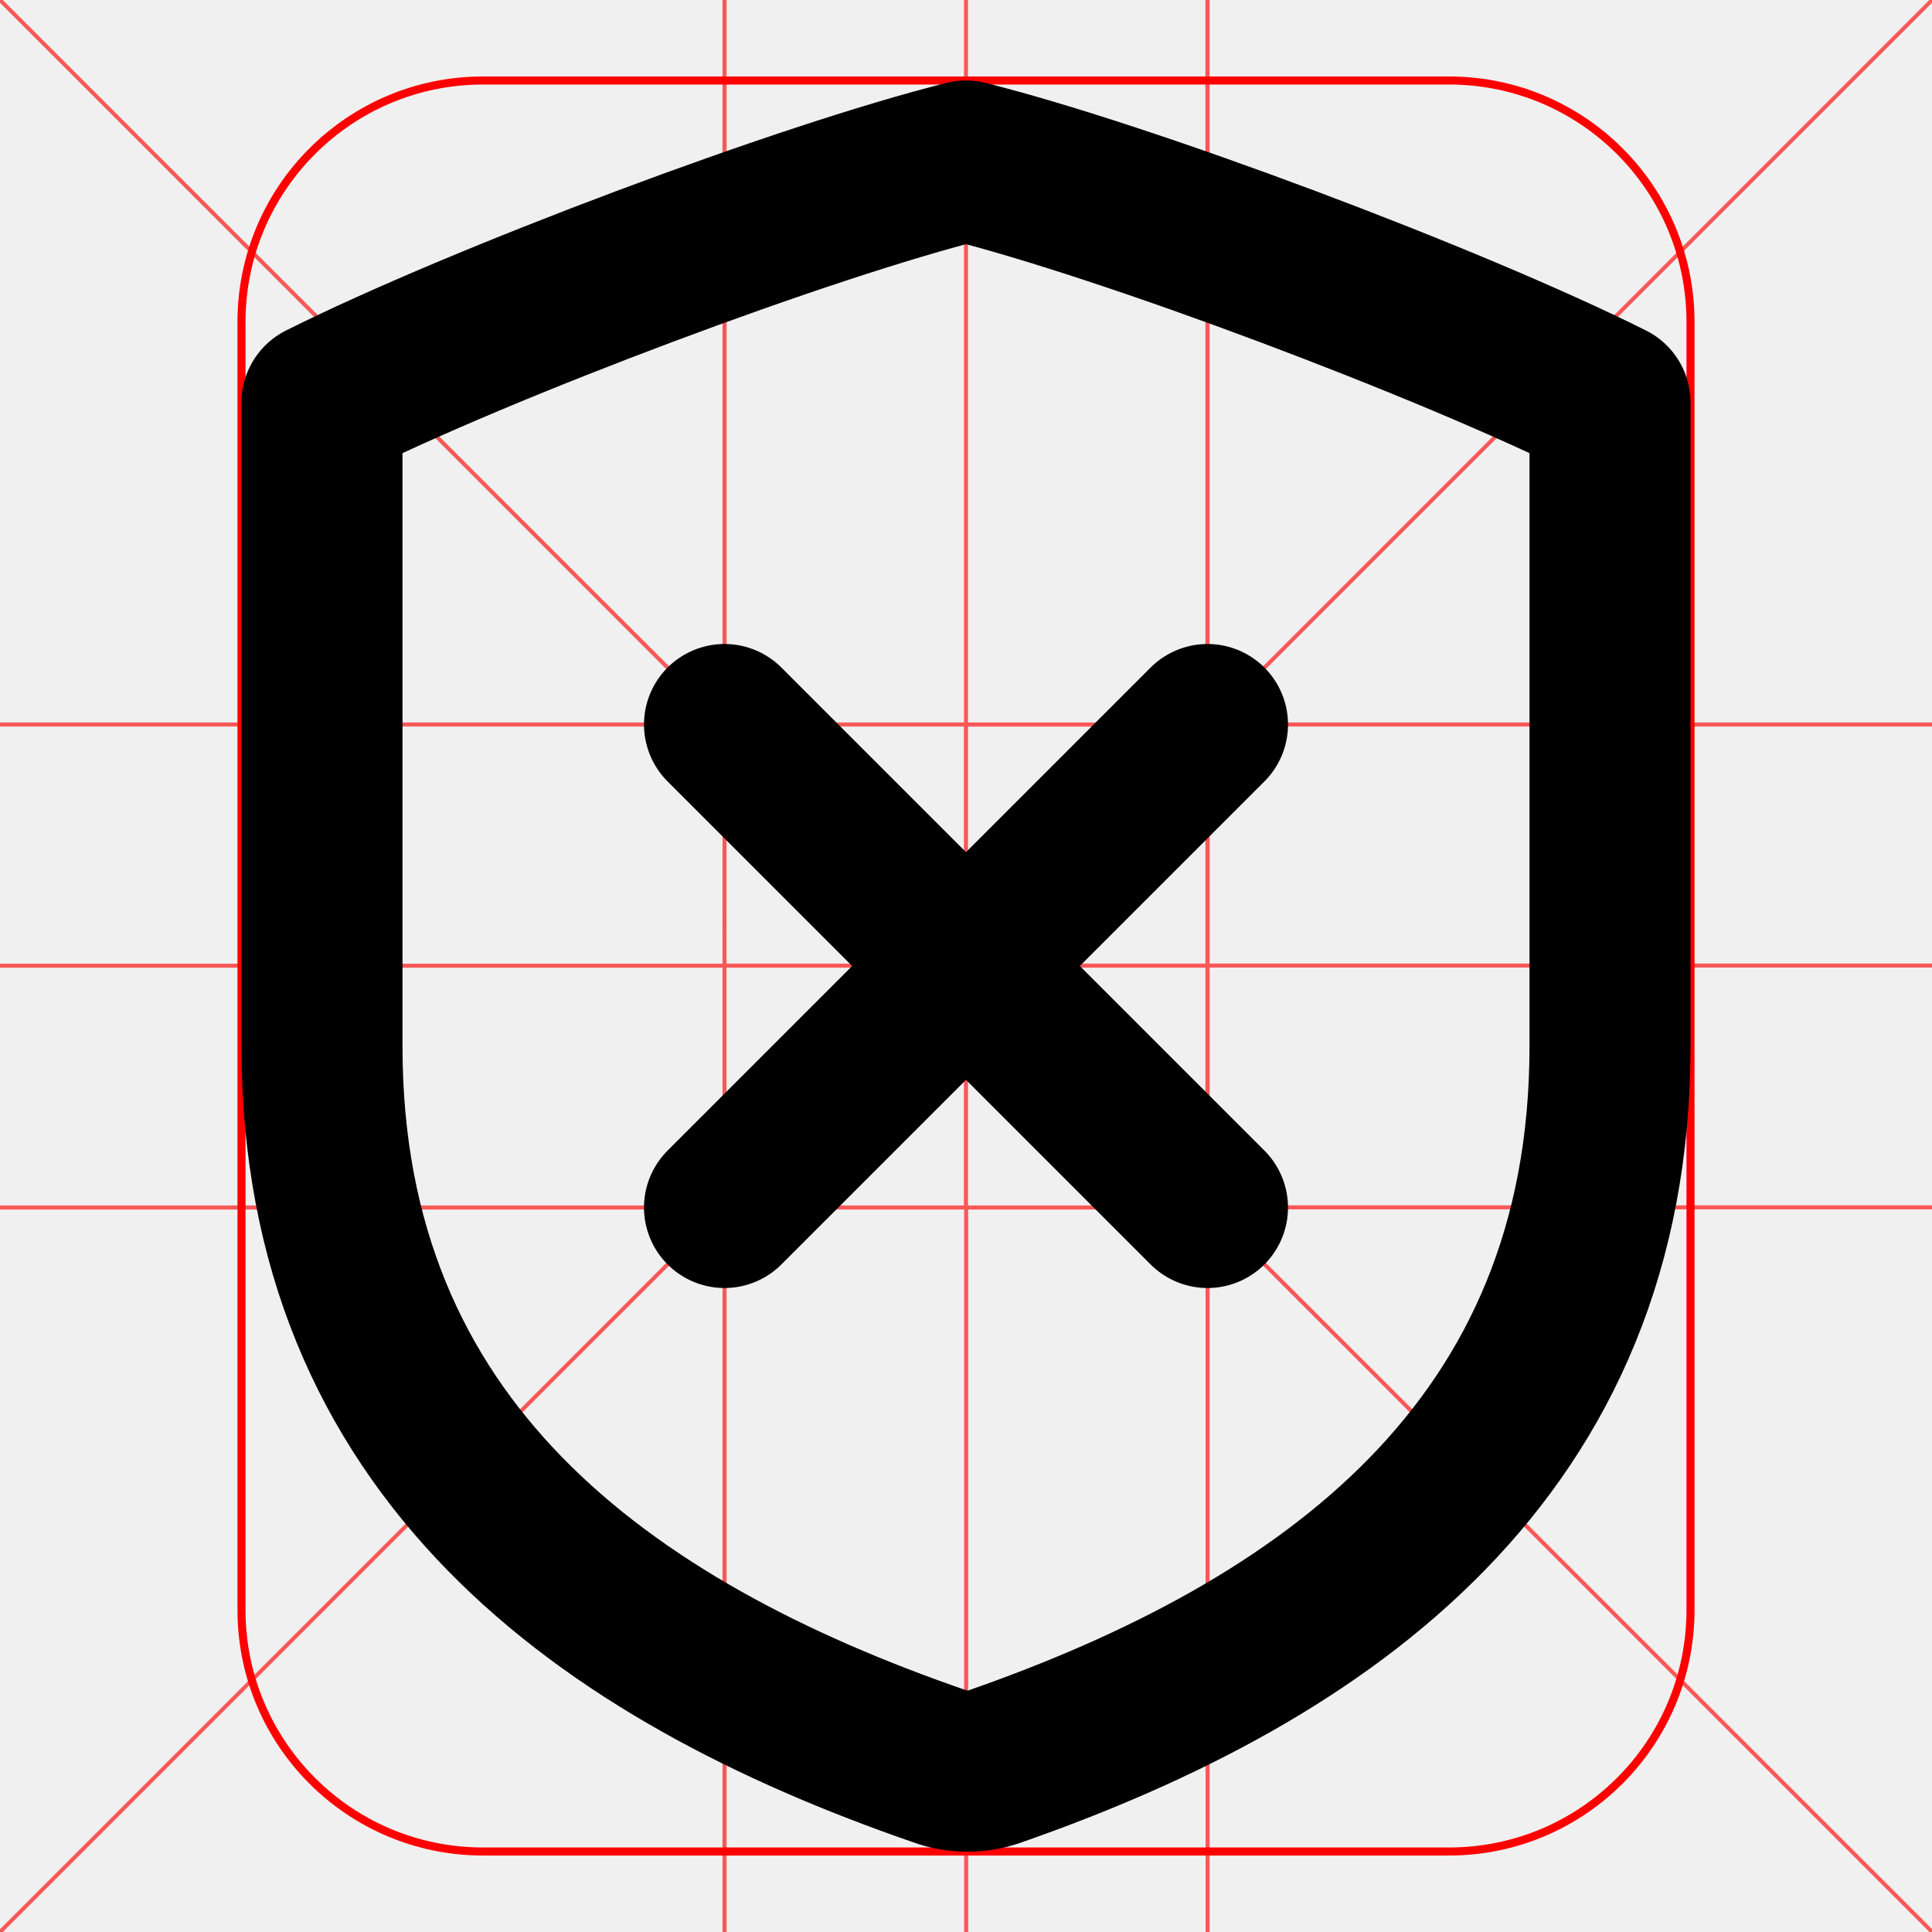
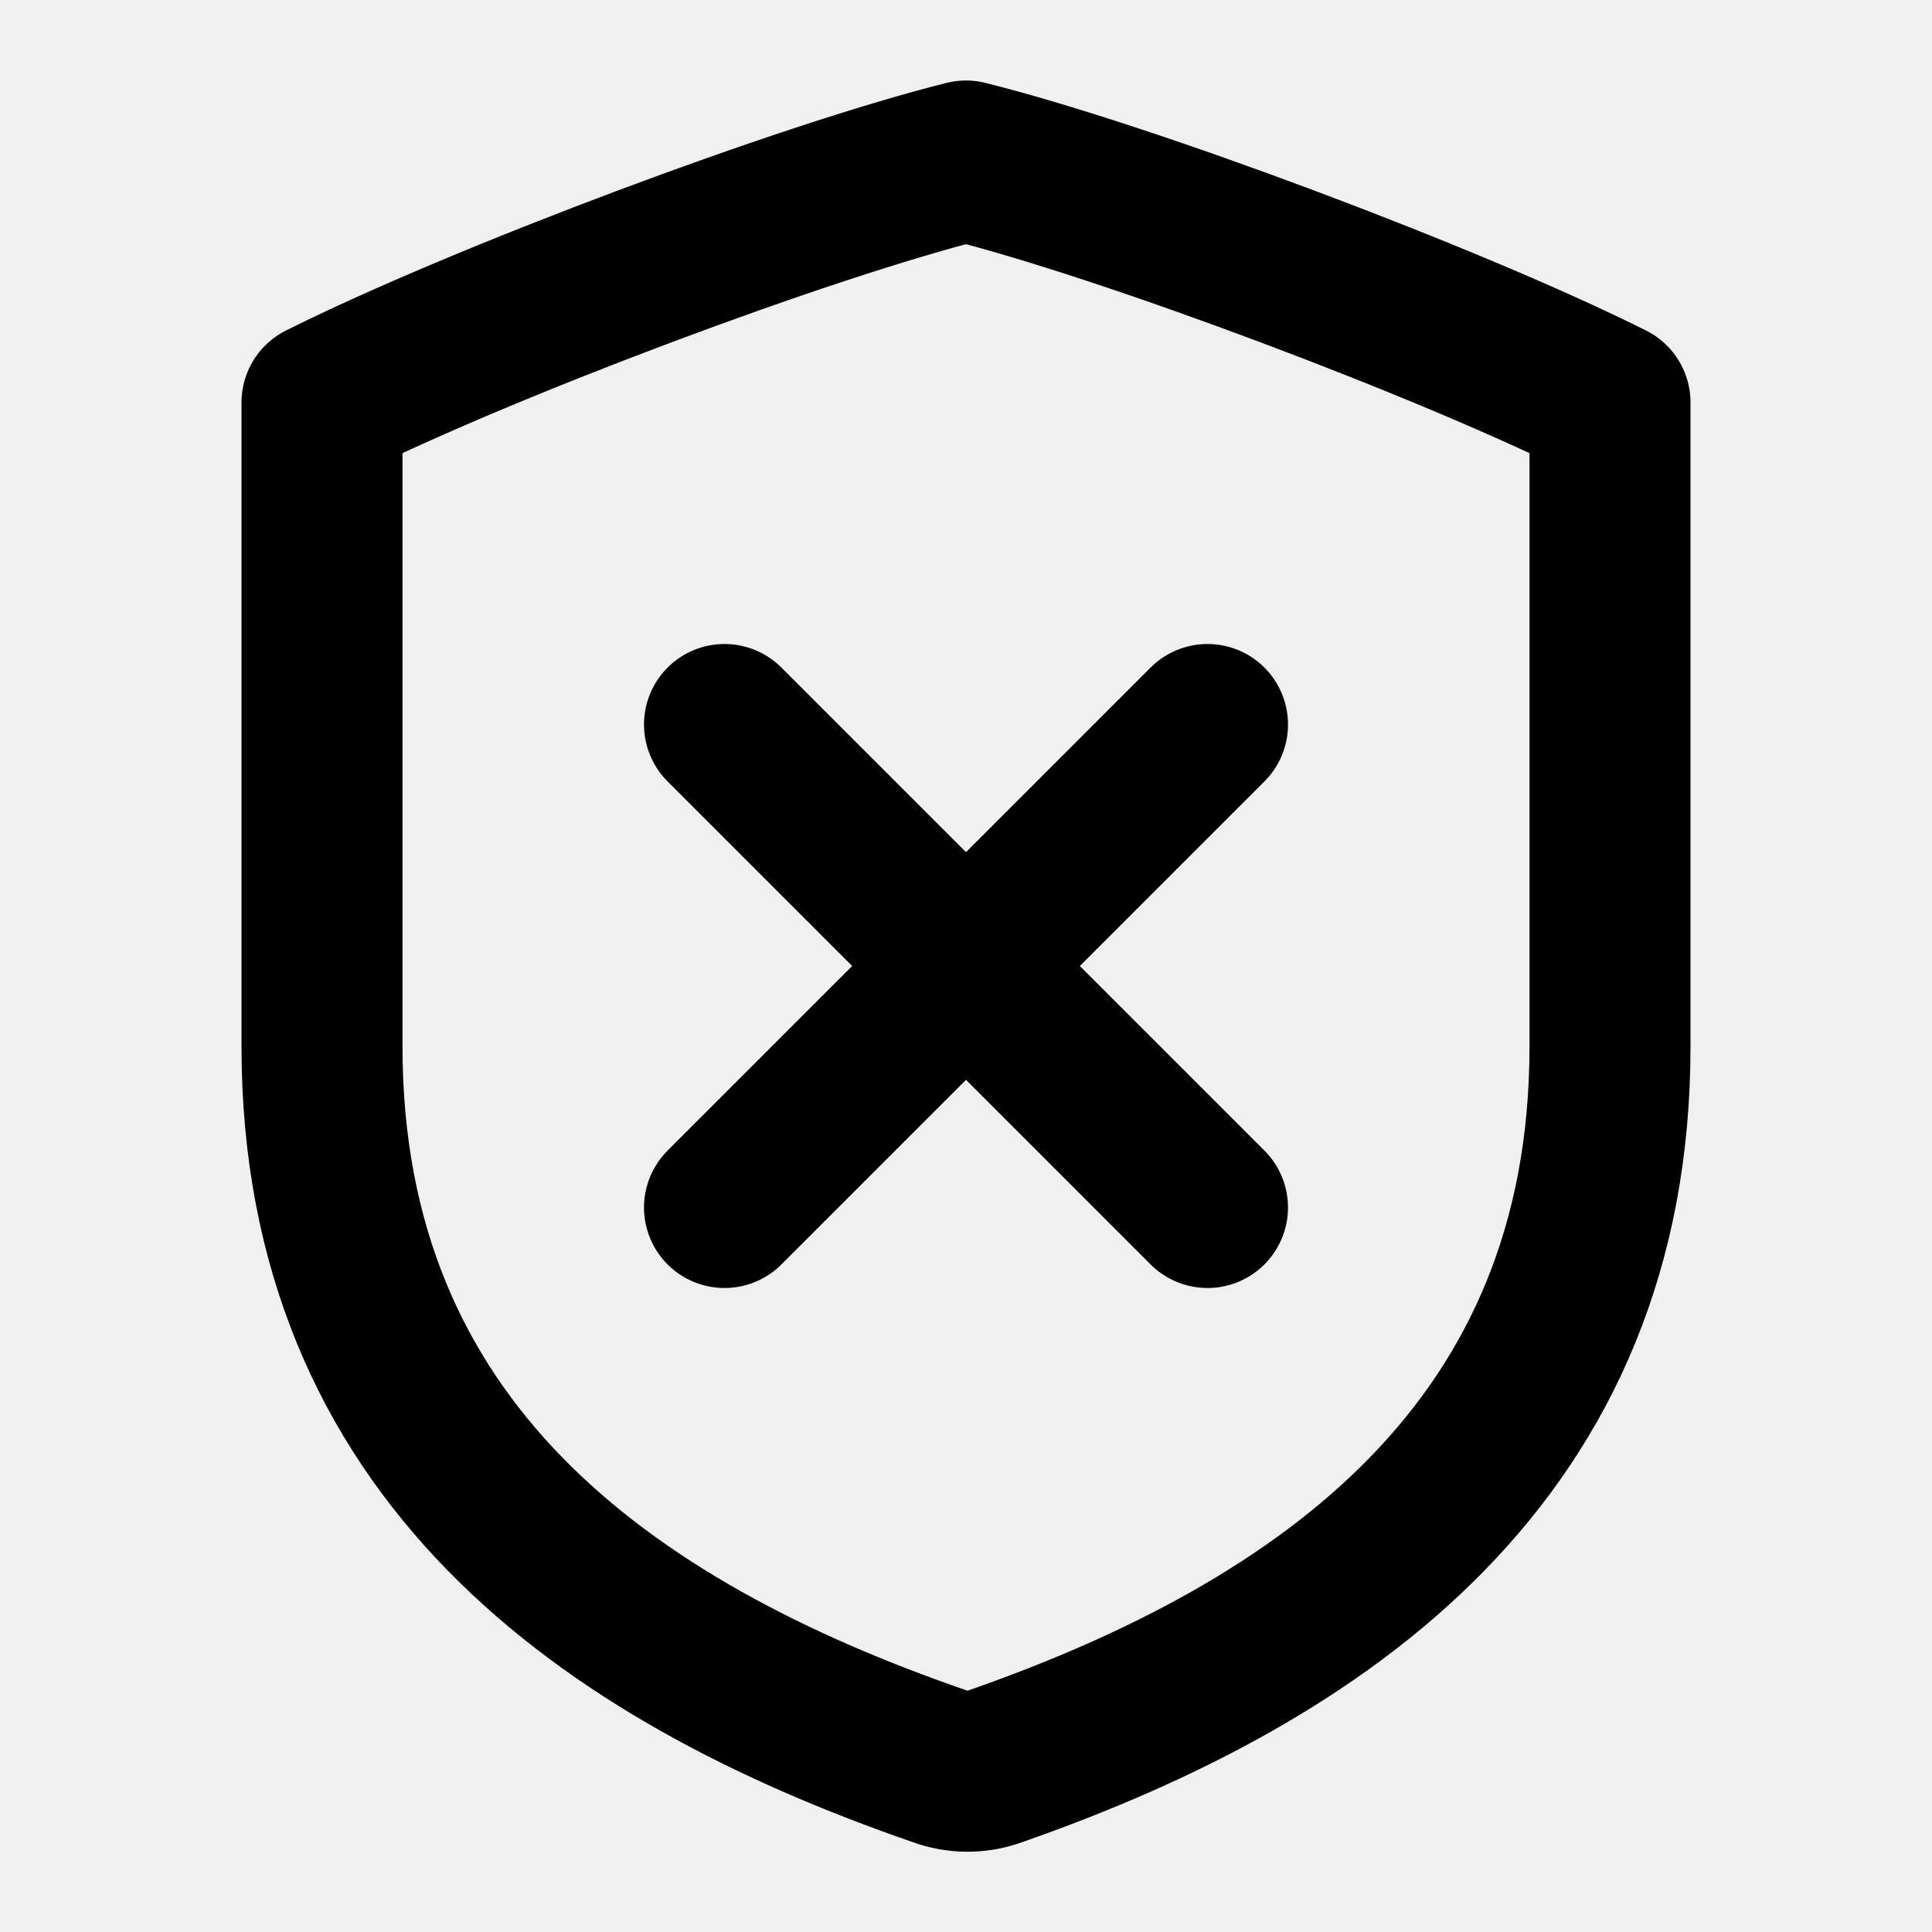
<svg xmlns="http://www.w3.org/2000/svg" fill="none" viewBox="0 0 24 24">
-   <g clip-path="url(#shield-times-a)">
-     <path fill="red" fill-opacity=".7" d="M15.001-.025A.026.026 0 0 1 15.026 0v8.94l8.957-8.957a.025.025 0 0 1 .035 0 .025.025 0 0 1 0 .035L15.061 8.975h8.944A.026.026 0 0 1 24.031 9a.026.026 0 0 1-.025.025h-8.979v2.944h8.979a.026.026 0 0 1 .025.025.026.026 0 0 1-.025.025h-8.979v2.954h8.979a.026.026 0 0 1 .025.025.026.026 0 0 1-.025.025H15.061l8.957 8.957a.025.025 0 0 1 0 .035.025.025 0 0 1-.035 0l-8.957-8.957V24a.026.026 0 0 1-.025.025.026.026 0 0 1-.025-.025v-8.975h-2.949V24a.026.026 0 0 1-.025.025.026.026 0 0 1-.025-.025v-8.975H9.026V24a.026.026 0 0 1-.025.025A.026.026 0 0 1 8.975 24v-8.94l-8.957 8.957a.025.025 0 0 1-.035 0 .025.025 0 0 1 0-.035l8.957-8.957H.005A.026.026 0 0 1-.02 15a.026.026 0 0 1 .025-.025H8.975v-2.954H.005a.026.026 0 0 1-.025-.025.026.026 0 0 1 .025-.025H8.975V9.025H.005A.026.026 0 0 1-.02 9a.026.026 0 0 1 .025-.025h8.934L-.017.018a.025.025 0 0 1 0-.035.025.025 0 0 1 .035 0l8.957 8.957V0a.026.026 0 0 1 .025-.025A.026.026 0 0 1 9.026 0v8.975h2.949V0a.026.026 0 0 1 .025-.025.026.026 0 0 1 .025.025v8.975h2.949V0a.026.026 0 0 1 .025-.025m-5.939 15h2.914v-2.914zm2.965 0h2.914l-2.914-2.914zm2.949-.035v-2.919h-2.919zm-5.949 0 2.919-2.919h-2.919zm0-2.97h2.909L9.026 9.06zm3.04 0h2.909V9.06zm-.091-.03V9.025h-2.914zm.051 0 2.914-2.914h-2.914z" opacity=".9" />
-     <path stroke="red" stroke-linecap="round" stroke-width=".1" d="M6 23c-1.657 0-3-1.343-3-3V4c0-1.657 1.343-3 3-3h12c1.657 0 3 1.343 3 3v16c0 1.657-1.343 3-3 3z" />
-   </g>
  <path stroke="currentColor" stroke-linecap="round" stroke-linejoin="round" stroke-width="2" d="M12.34 21.95C16.5 20.5 20 18 20 13V5c-2-1-6-2.5-8-3-2 .5-6 2-8 3v8c0 5 3.5 7.5 7.67 8.94a1 1 0 0 0 .67.01M15 9l-6 6m0-6 6 6" />
-   <defs>
-     <clipPath id="shield-times-a">
-       <path fill="#fff" d="M0 0h24v24H0z" />
-     </clipPath>
-   </defs>
</svg>
